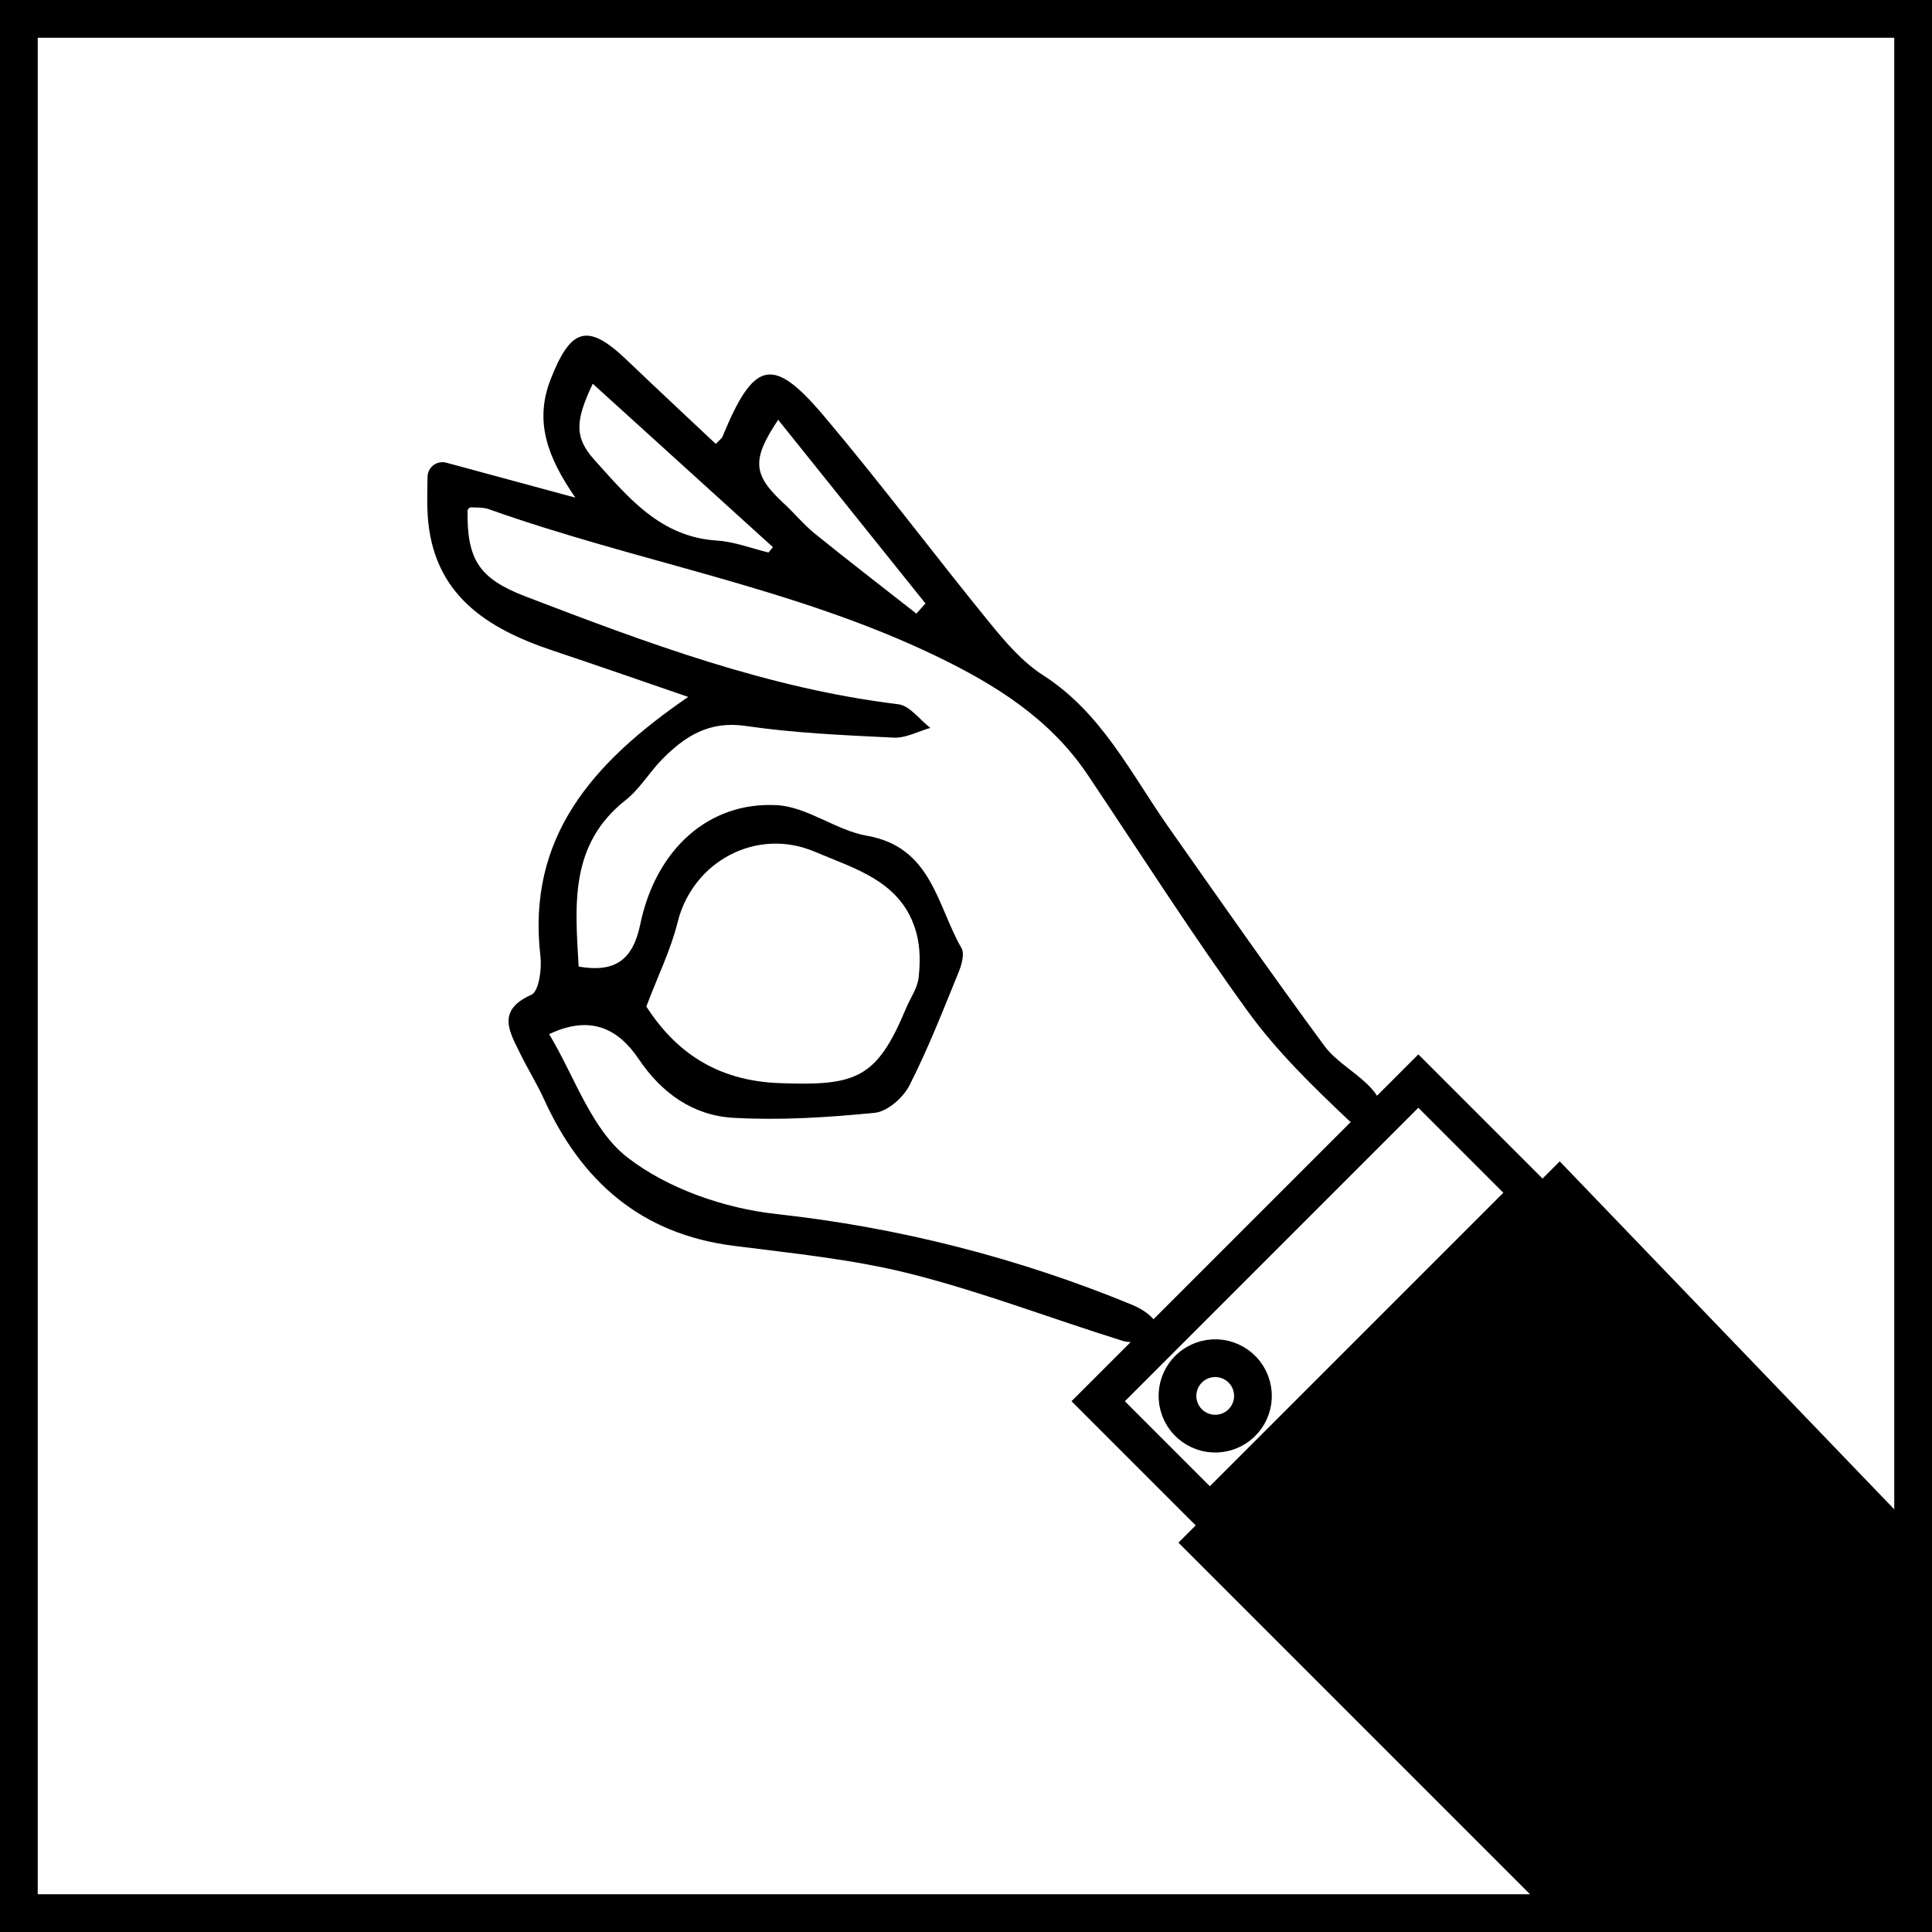
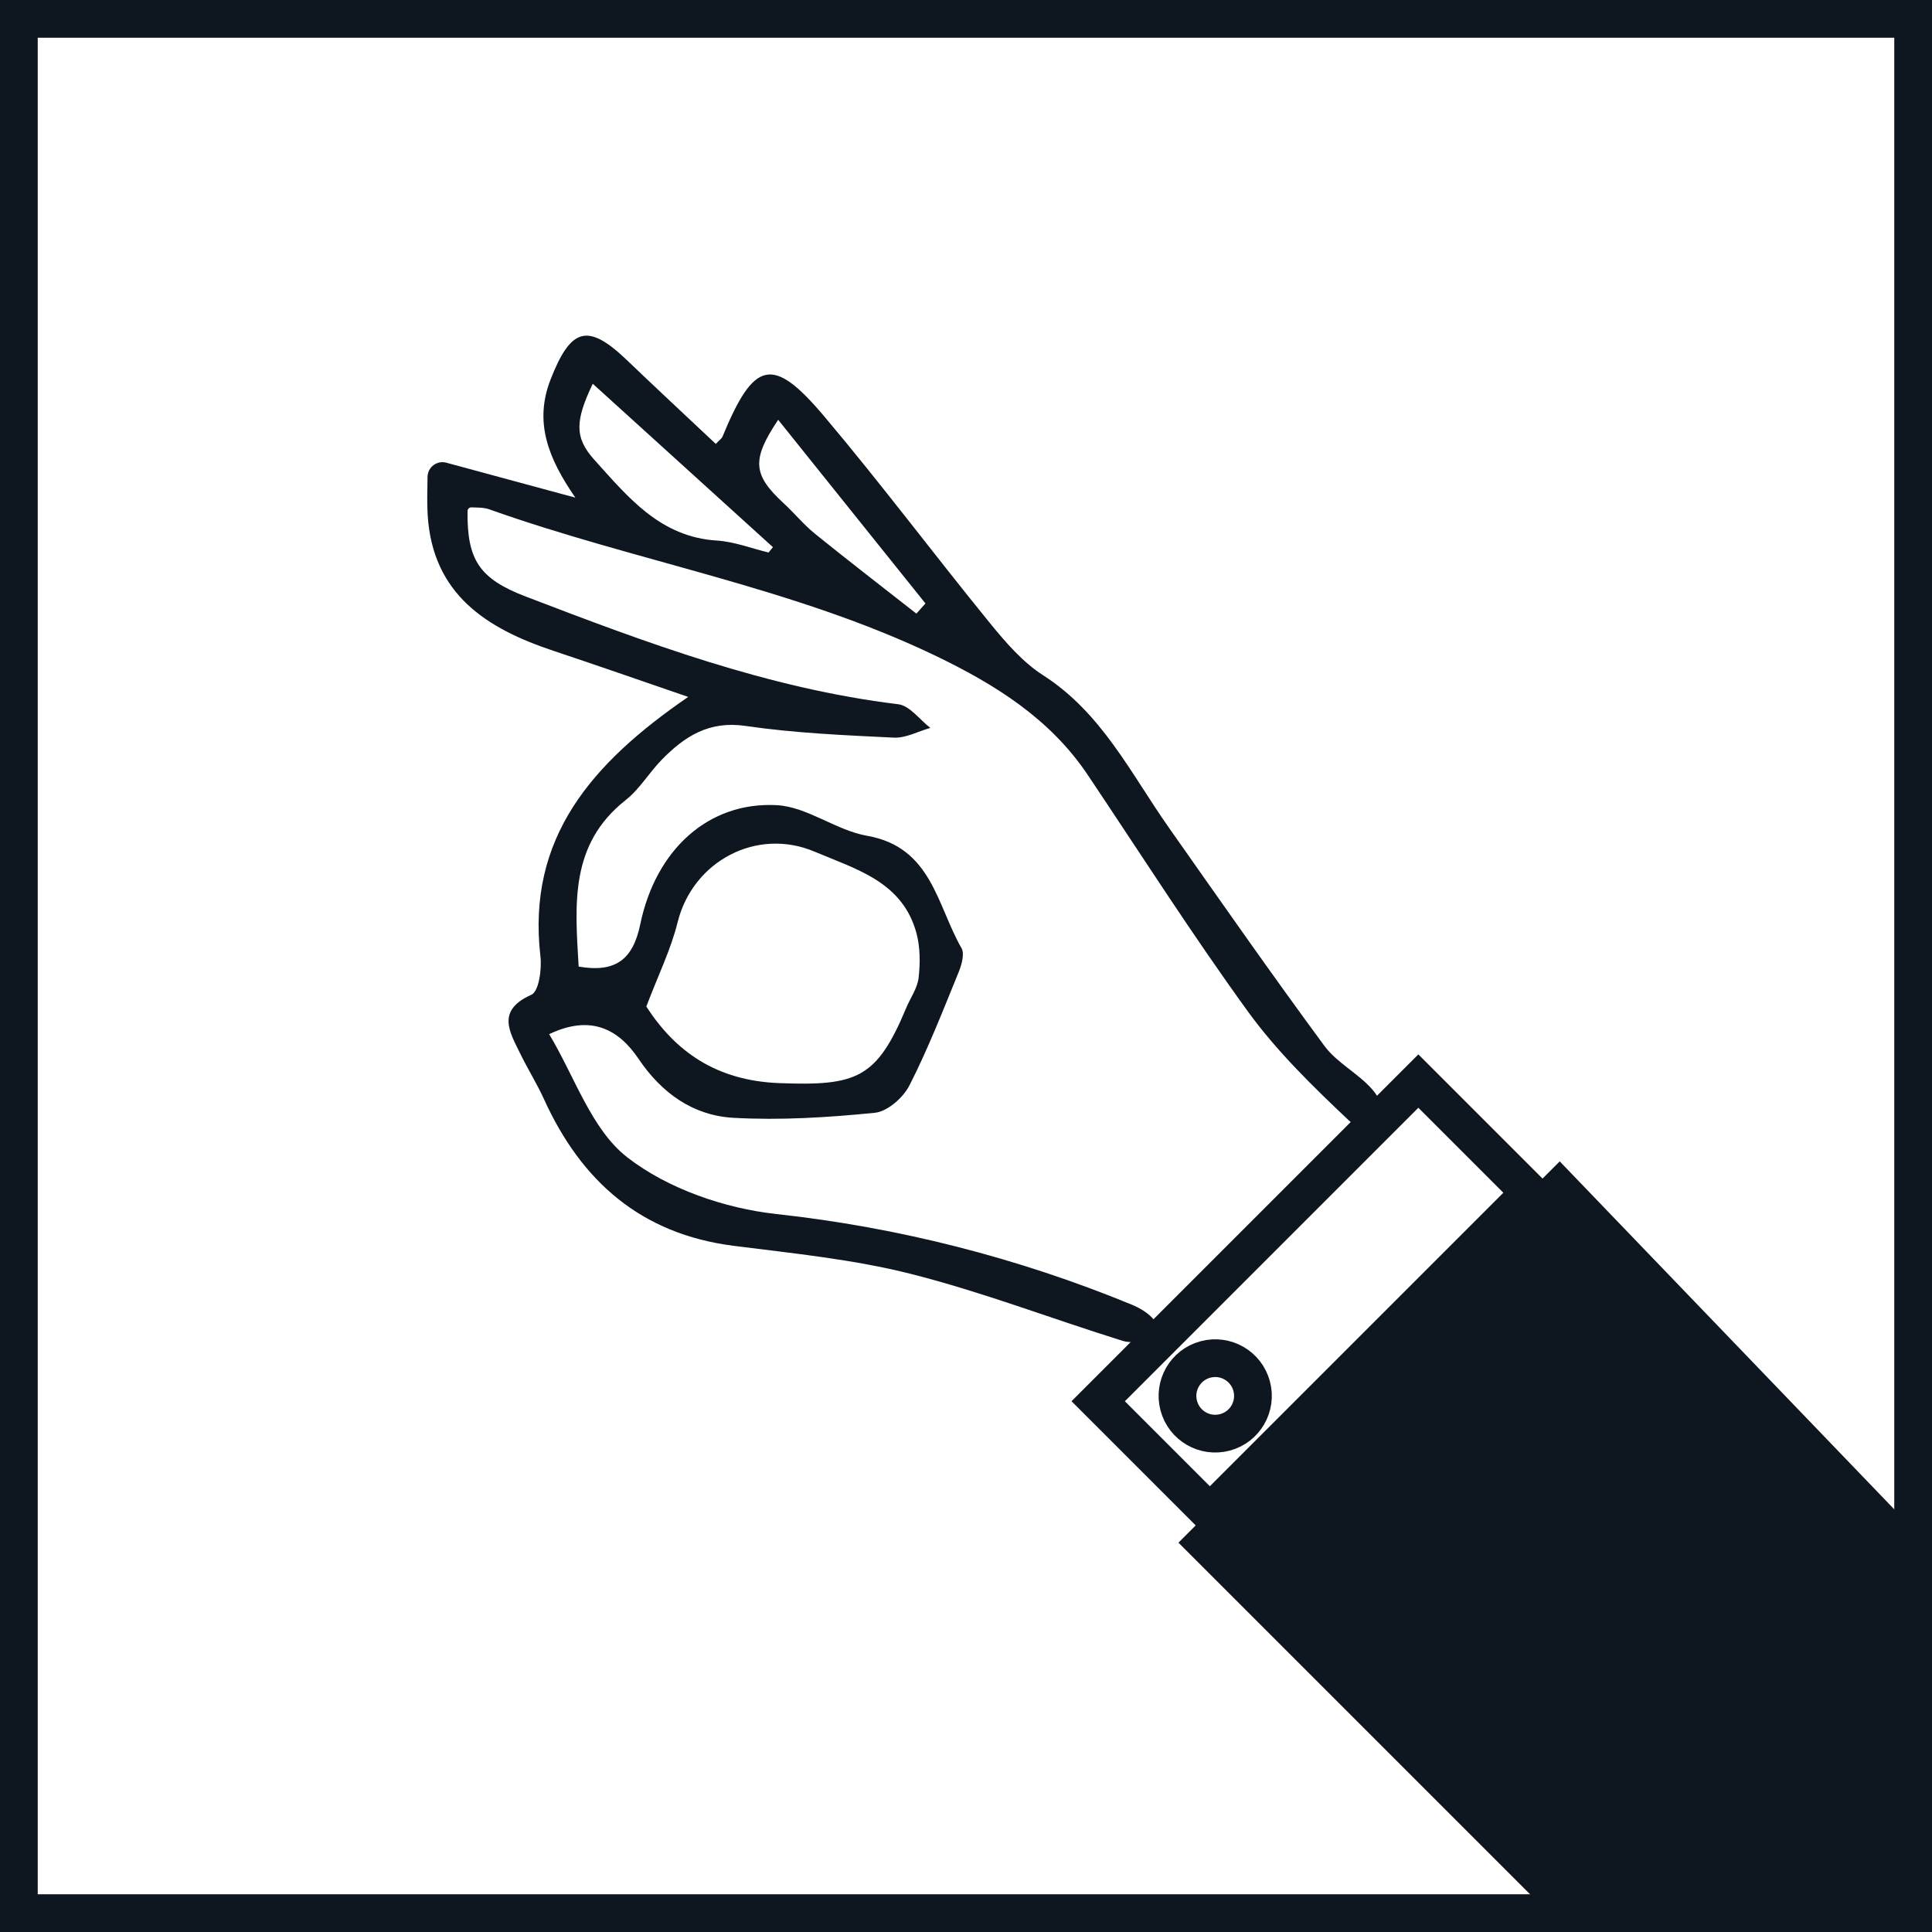
<svg xmlns="http://www.w3.org/2000/svg" viewBox="0 0 1024 1024">
  <defs>
-     <style>.cls-1{fill:none;stroke:#000;stroke-miterlimit:10;stroke-width:20px;}</style>
+     <style>.cls-1{fill:none;stroke:#0E1720;stroke-miterlimit:10;stroke-width:20px;}</style>
  </defs>
  <g id="Layer_2" data-name="Layer 2">
    <g id="Layer_1-2" data-name="Layer 1">
-       <path d="M1004,20v984H20V20h984m20-20H0V1024H1024V0Z" />
-       <polygon points="1024 1024 830.95 1024 624.6 817.64 725.64 716.6 826.69 615.55 1024 820.78 1024 1024" />
+       <path fill="#0E1720" d="M1004,20v984H20V20h984m20-20H0V1024H1024V0Z" />
+       <polygon fill="#0E1720" points="1024 1024 830.95 1024 624.6 817.64 725.64 716.6 826.69 615.55 1024 820.78 1024 1024" />
      <rect class="cls-1" x="576.51" y="645.6" width="239.98" height="83.7" transform="translate(-282.1 693.83) rotate(-45)" />
      <circle class="cls-1" cx="644.07" cy="739.88" r="20" transform="translate(-169.53 191.89) rotate(-15)" />
      <g id="_3RkUcR.tif" data-name="3RkUcR.tif">
-         <path d="M364.76,369.38c-26.22-9-48.74-16.88-71.38-24.42-35.48-11.81-64.09-29.91-66.71-72-.37-6-.2-12-.07-20.22a7.9,7.9,0,0,1,10-7.49l68.35,18.51c-14.59-21.13-21.92-40.16-13.11-62.69,10.69-27.33,19.62-30.08,40.28-10.34,15.65,15,31.5,29.71,47.26,44.55,1.85-2,3.11-2.76,3.57-3.88,16.7-40.49,26.58-43.09,53.85-10.79,30.18,35.74,58.25,73.26,87.81,109.55,8.33,10.21,17.38,20.78,28.29,27.76C584,377.85,599.36,410,619.48,438.6c27.25,38.74,54.36,77.59,82.46,115.71,6.57,8.92,17.64,14.41,25.14,22.82,5.24,5.88,7.93,14,11.75,21.19-8.11-1.3-18.94.26-23.86-4.41C696,576,677,557.5,661.69,536.49,632,495.57,604.75,452.84,576.58,410.8c-20-29.88-49.11-48-80.69-63.21-75.5-36.29-158.45-49.82-236.7-77.68-2.88-1-6.19-.86-9.39-1a2,2,0,0,0-2,1.94c-.27,25.72,6.08,35.82,30.69,45.26,64.21,24.63,128.6,48.76,197.61,57.16,6.09.74,11.35,8.19,17,12.53-6.47,1.83-13,5.47-19.4,5.16-26.26-1.27-52.65-2.41-78.6-6.21-19.36-2.83-32.27,5.58-44.34,17.9-6.69,6.83-11.72,15.56-19.12,21.39-29.88,23.54-26.86,55.49-24.94,88.27,19.35,3.33,28.75-3.53,32.65-22.4,8.19-39.6,36.22-65.16,72.43-63.15,16.13.89,31.34,13.34,47.72,16.21,34.34,6,37.06,36.83,50.1,59.53,1.75,3,.08,8.92-1.54,12.86C499.8,535.57,491.87,556,482,575.33c-3.29,6.46-11.65,13.81-18.31,14.47-24.85,2.48-50,4.06-74.92,2.67-21.25-1.18-37.95-12.9-50.32-31.26-10.57-15.69-25.28-23.64-47.38-13.08,13.51,22.43,22.35,50.52,41.48,65.34,21.45,16.63,51.57,27,79,30a692.37,692.37,0,0,1,188.25,48c4.5,1.83,9.16,4.67,12.1,8.36,1.53,1.92.23,9.33-1.13,9.73-5,1.48-11,2.59-15.78,1.1-37.43-11.65-74.18-25.84-112.11-35.44-30.66-7.77-62.58-10.9-94.1-14.92-49-6.26-80.64-34.1-100.47-77.75-3.71-8.15-8.51-15.8-12.45-23.86-5.69-11.67-13.07-23.05,5.8-31.46,3.94-1.75,5.57-13.56,4.78-20.33C279.15,444.13,313.52,404.54,364.76,369.38Zm-22.2,164.11c15.44,23.86,37.11,39.32,70.49,40.58,41,1.55,51.62-2.36,67.25-39.83,2.23-5.33,5.95-10.45,6.58-16,.88-7.73.88-16.07-1.11-23.52-7.32-27.37-31.83-33.92-54.06-43.34-30.55-12.94-64.49,4.94-72.57,37.47C355.58,503.25,348.88,516.82,342.56,533.49Zm64.79-240.65c.77-.94,1.55-1.88,2.32-2.83l-95.5-86.62c-9.29,19.57-9.84,28.47.86,40.33,17.77,19.69,34.83,40.91,64.89,42.78C389.16,287.08,398.21,290.64,407.35,292.84Zm5.1-70.34c-14.31,21.35-13.36,29.21,3,44.33,5.61,5.17,10.5,11.19,16.41,16,17.77,14.36,35.87,28.3,53.84,42.4l4.81-5.39Z" />
+         <path fill="#0E1720" d="M364.76,369.38c-26.22-9-48.74-16.88-71.38-24.42-35.48-11.81-64.09-29.91-66.71-72-.37-6-.2-12-.07-20.22a7.9,7.9,0,0,1,10-7.49l68.35,18.51c-14.59-21.13-21.92-40.16-13.11-62.69,10.69-27.33,19.62-30.08,40.28-10.34,15.65,15,31.5,29.71,47.26,44.55,1.85-2,3.11-2.76,3.57-3.88,16.7-40.49,26.58-43.09,53.85-10.79,30.18,35.74,58.25,73.26,87.81,109.55,8.33,10.21,17.38,20.78,28.29,27.76C584,377.85,599.36,410,619.48,438.6c27.25,38.74,54.36,77.59,82.46,115.71,6.57,8.92,17.64,14.41,25.14,22.82,5.24,5.88,7.93,14,11.75,21.19-8.11-1.3-18.94.26-23.86-4.41C696,576,677,557.5,661.69,536.49,632,495.57,604.75,452.84,576.58,410.8c-20-29.88-49.11-48-80.69-63.21-75.5-36.29-158.45-49.82-236.7-77.68-2.88-1-6.19-.86-9.39-1a2,2,0,0,0-2,1.94c-.27,25.72,6.08,35.82,30.69,45.26,64.21,24.63,128.6,48.76,197.61,57.16,6.09.74,11.35,8.19,17,12.53-6.47,1.83-13,5.47-19.4,5.16-26.26-1.27-52.65-2.41-78.6-6.21-19.36-2.83-32.27,5.58-44.34,17.9-6.69,6.83-11.72,15.56-19.12,21.39-29.88,23.54-26.86,55.49-24.94,88.27,19.35,3.33,28.75-3.53,32.65-22.4,8.19-39.6,36.22-65.16,72.43-63.15,16.13.89,31.34,13.34,47.72,16.21,34.34,6,37.06,36.83,50.1,59.53,1.75,3,.08,8.92-1.54,12.86C499.8,535.57,491.87,556,482,575.33c-3.29,6.46-11.65,13.81-18.31,14.47-24.85,2.48-50,4.06-74.92,2.67-21.25-1.18-37.95-12.9-50.32-31.26-10.57-15.69-25.28-23.64-47.38-13.08,13.51,22.43,22.35,50.52,41.48,65.34,21.45,16.63,51.57,27,79,30a692.37,692.37,0,0,1,188.25,48c4.5,1.83,9.16,4.67,12.1,8.36,1.53,1.92.23,9.33-1.13,9.73-5,1.48-11,2.59-15.78,1.1-37.43-11.65-74.18-25.84-112.11-35.44-30.66-7.77-62.58-10.9-94.1-14.92-49-6.26-80.64-34.1-100.47-77.75-3.71-8.15-8.51-15.8-12.45-23.86-5.69-11.67-13.07-23.05,5.8-31.46,3.94-1.75,5.57-13.56,4.78-20.33C279.15,444.13,313.52,404.54,364.76,369.38Zm-22.2,164.11c15.44,23.86,37.11,39.32,70.49,40.58,41,1.55,51.62-2.36,67.25-39.83,2.23-5.33,5.95-10.45,6.58-16,.88-7.73.88-16.07-1.11-23.52-7.32-27.37-31.83-33.92-54.06-43.34-30.55-12.94-64.49,4.94-72.57,37.47C355.58,503.25,348.88,516.82,342.56,533.49Zm64.79-240.65c.77-.94,1.55-1.88,2.32-2.83l-95.5-86.62c-9.29,19.57-9.84,28.47.86,40.33,17.77,19.69,34.83,40.91,64.89,42.78C389.16,287.08,398.21,290.64,407.35,292.84Zm5.1-70.34c-14.31,21.35-13.36,29.21,3,44.33,5.61,5.17,10.5,11.19,16.41,16,17.77,14.36,35.87,28.3,53.84,42.4l4.81-5.39Z" />
      </g>
    </g>
  </g>
</svg>
